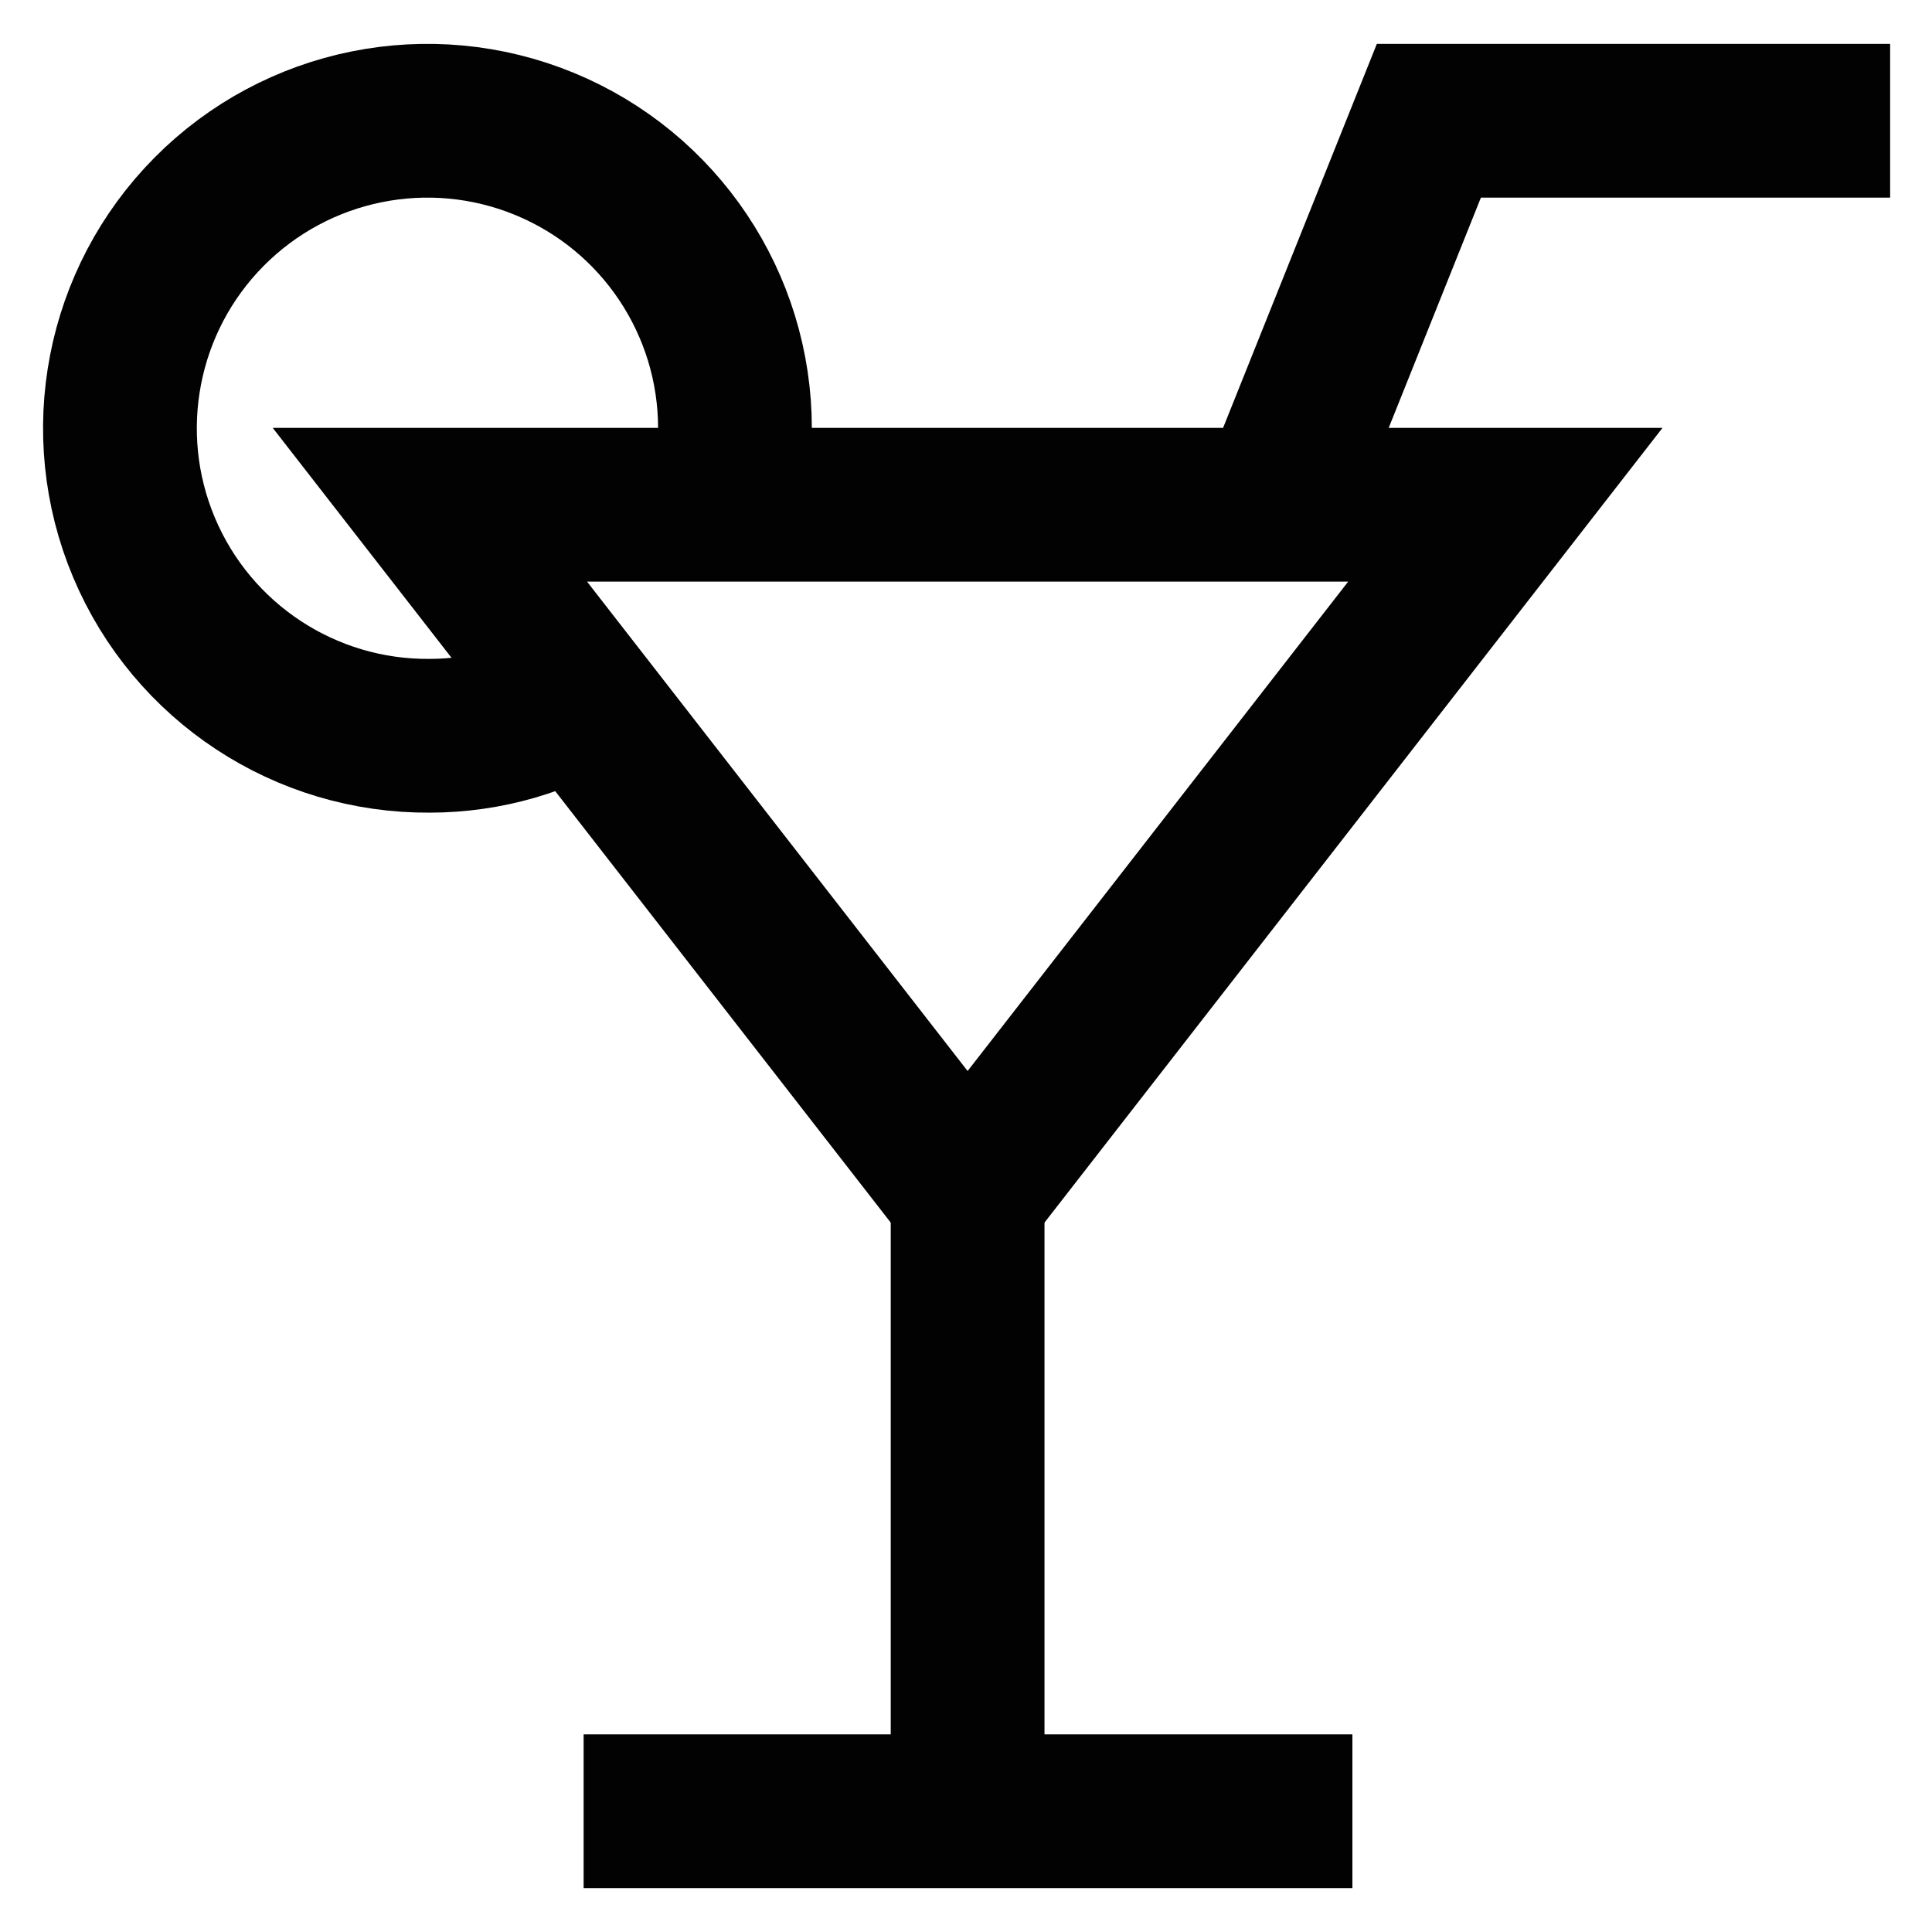
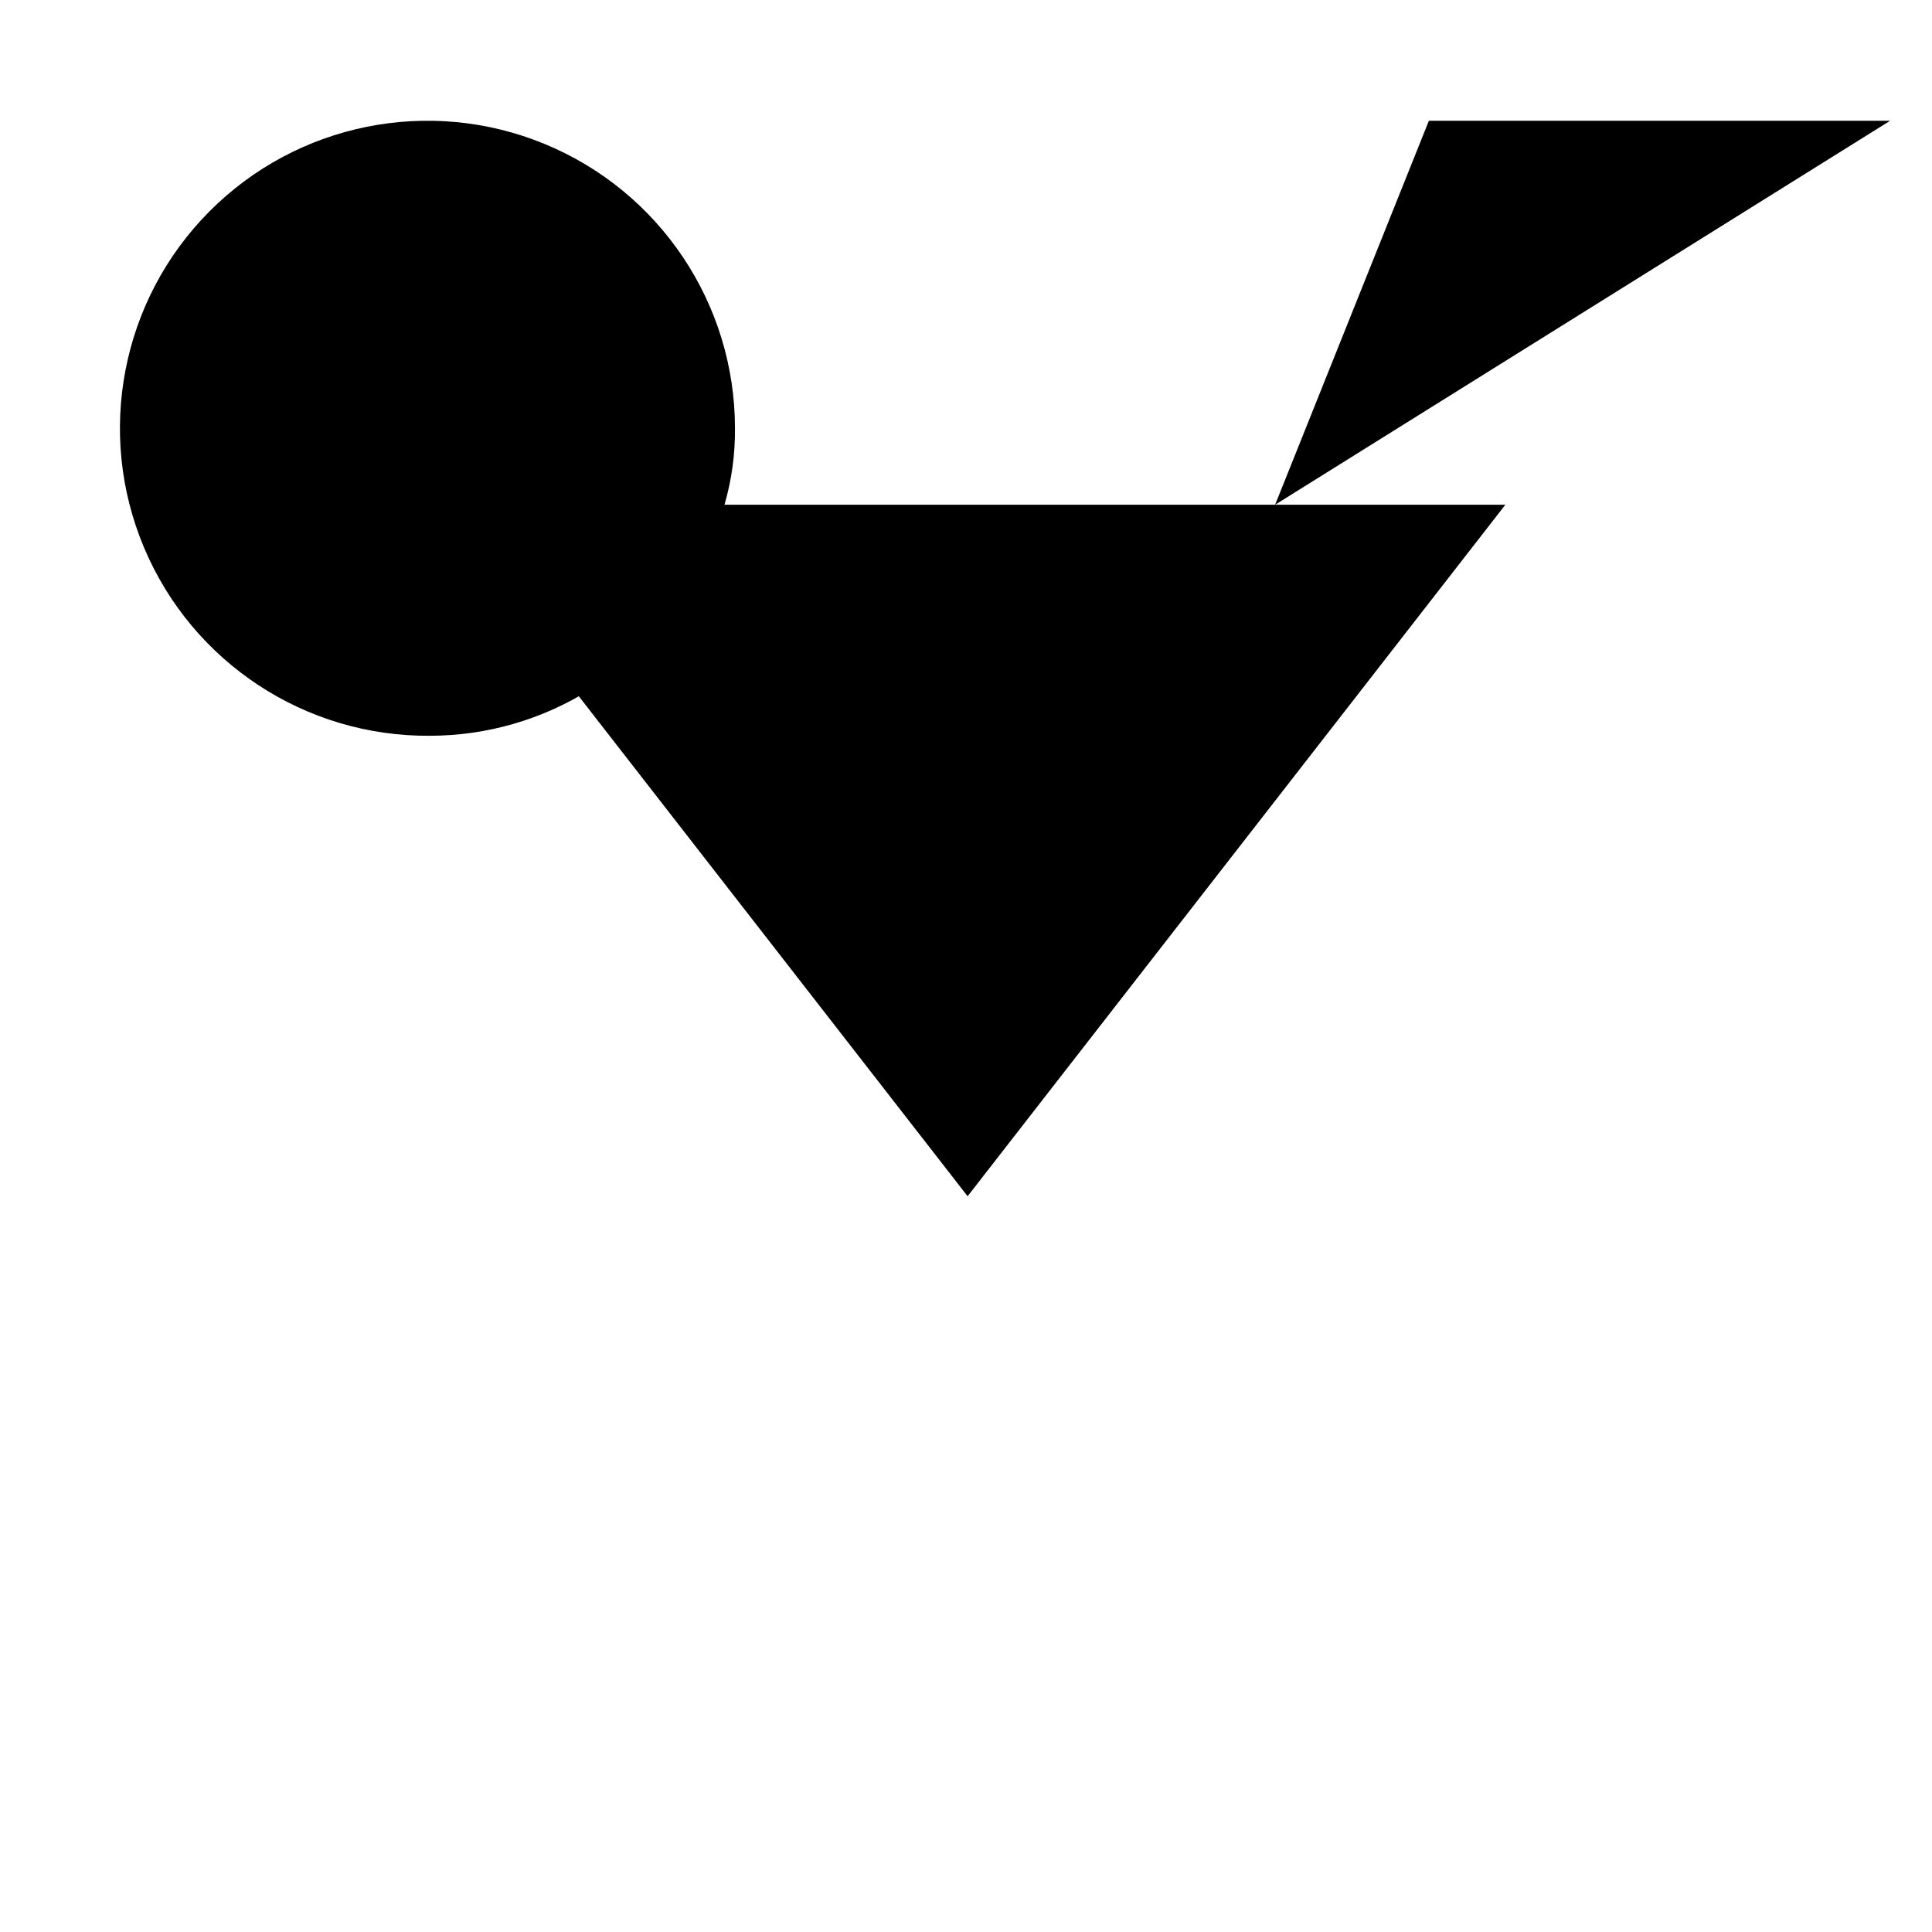
<svg xmlns="http://www.w3.org/2000/svg" width="800px" height="800px" viewBox="0 0 24 24" id="Layer_1" data-name="Layer 1">
-   <defs>
-     <style>.cls-1{fill:none;stroke:#020202;stroke-miterlimit:10;stroke-width:1.91px;}</style>
-   </defs>
-   <polygon class="cls-1" points="12.02 14.86 5.34 6.27 18.7 6.27 12.02 14.86" />
-   <path class="cls-1" d="M9,6.27a3.3,3.3,0,0,0,.13-.95A3.82,3.82,0,1,0,5.34,9.14a3.75,3.75,0,0,0,2-.58" />
-   <polyline class="cls-1" points="15.84 6.27 17.75 1.5 23.48 1.5" />
-   <line class="cls-1" x1="12.02" y1="22.5" x2="12.02" y2="14.86" />
-   <line class="cls-1" x1="16.8" y1="22.5" x2="7.25" y2="22.5" />
+   <polygon points="12.02 14.86 5.34 6.27 18.7 6.27 12.02 14.86" />
+   <path d="M9,6.27a3.3,3.3,0,0,0,.13-.95A3.82,3.82,0,1,0,5.34,9.14a3.75,3.75,0,0,0,2-.58" />
+   <polyline points="15.84 6.27 17.75 1.5 23.48 1.5" />
+   <line x1="12.02" y1="22.5" x2="12.02" y2="14.86" />
+   <line x1="16.8" y1="22.5" x2="7.25" y2="22.5" />
</svg>
